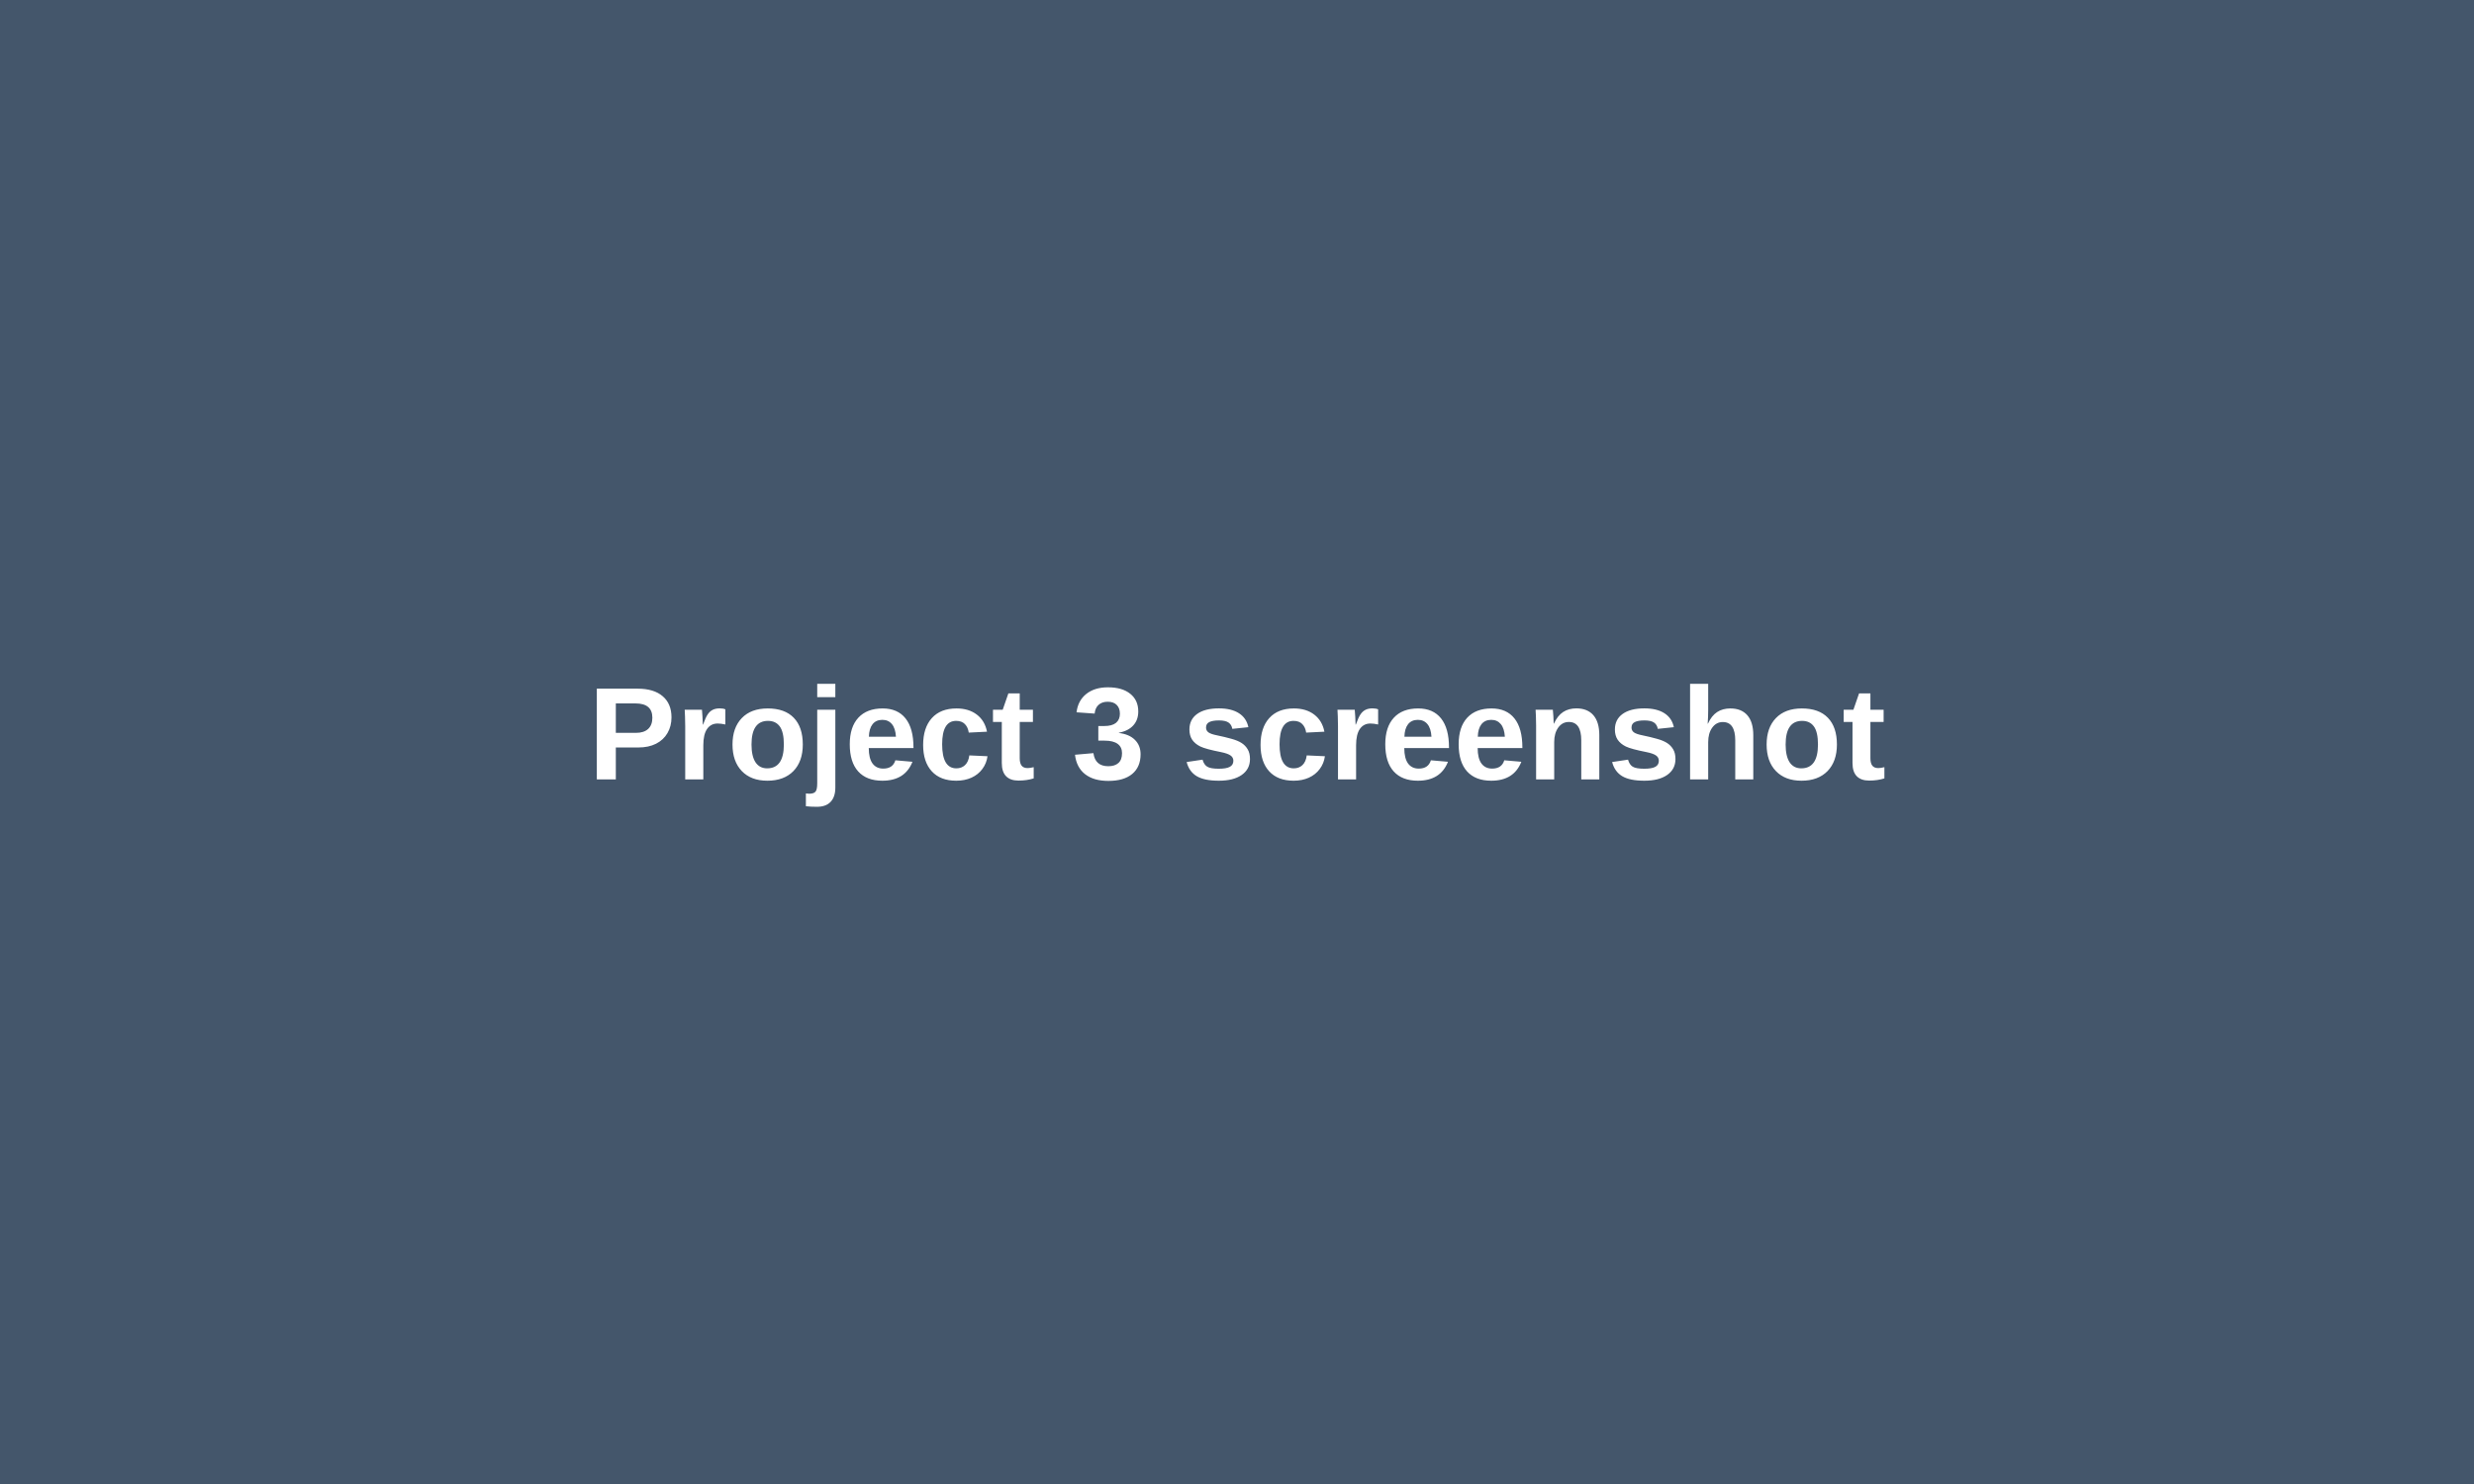
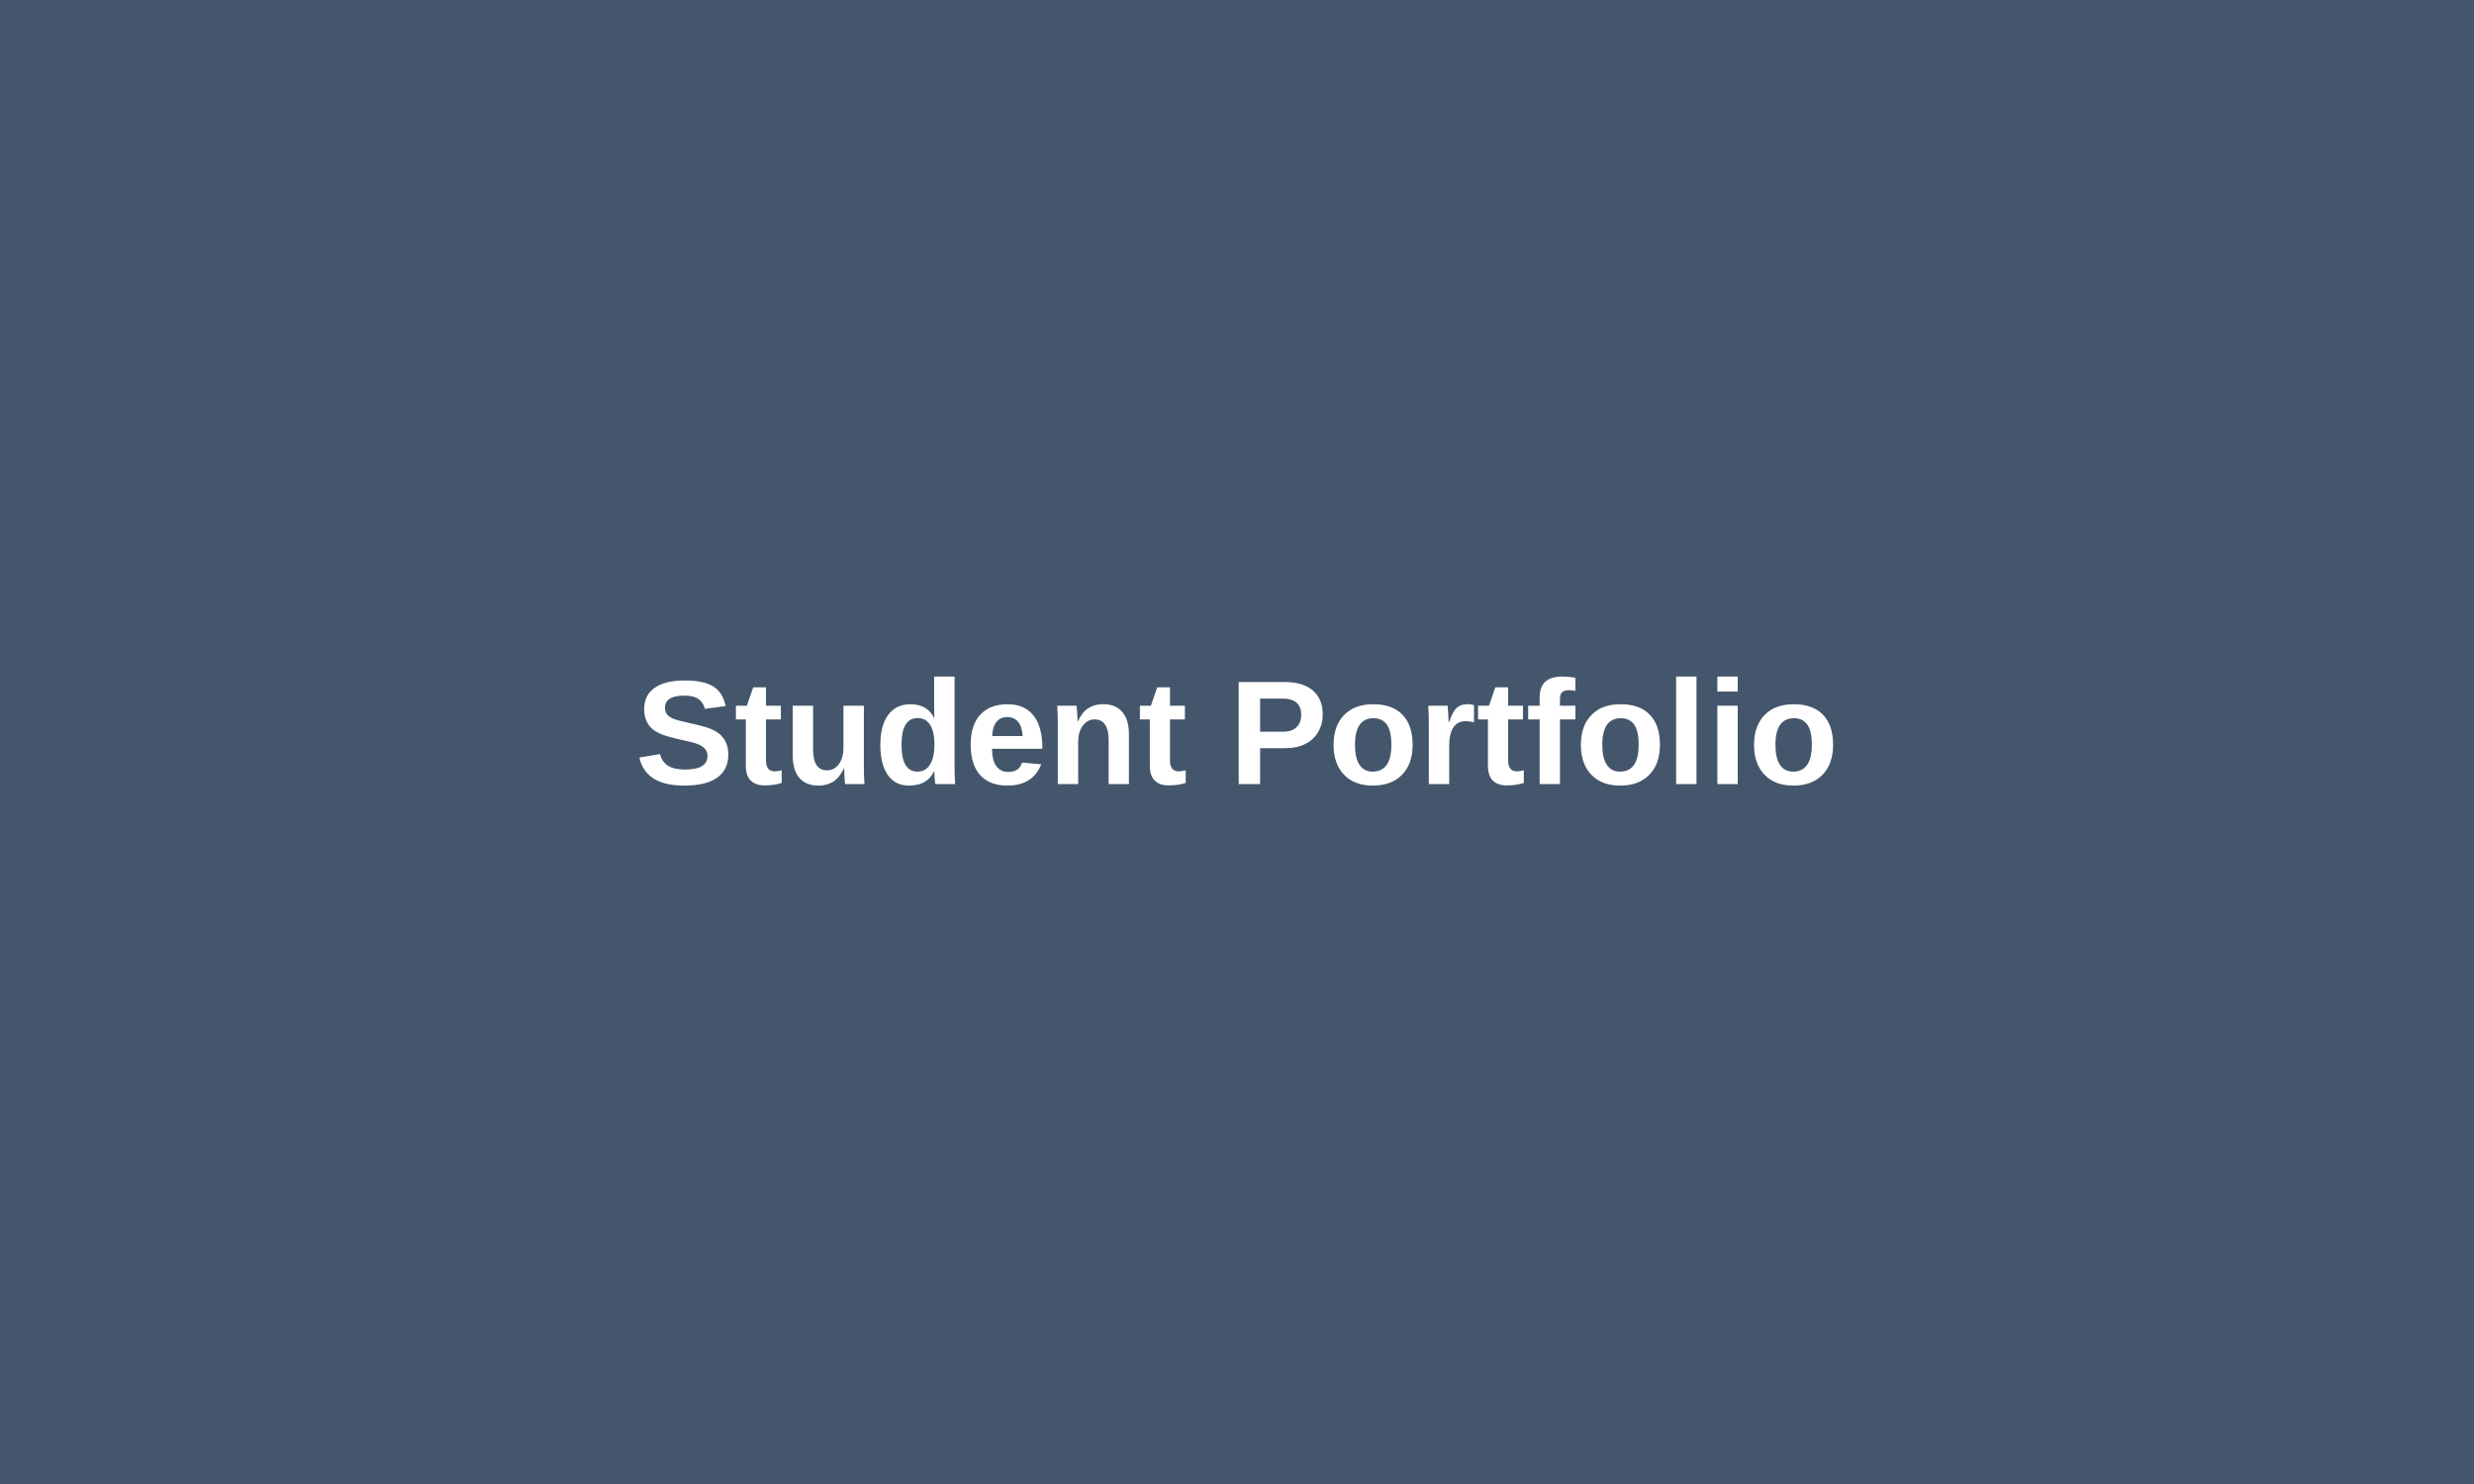
- <svg xmlns="http://www.w3.org/2000/svg" viewBox="0 0 600 360" width="600" height="360" role="img" aria-label="Project 3 screenshot">
+ <svg xmlns="http://www.w3.org/2000/svg" viewBox="0 0 600 360" width="600" height="360" role="img" aria-label="Student Portfolio">
  <rect width="600" height="360" fill="#44566b" />
-   <text x="50%" y="50%" fill="#ffffff" font-family="Arial, sans-serif" font-size="32" font-weight="700" text-anchor="middle" dominant-baseline="middle">Project 3 screenshot</text>
+   <text x="50%" y="50%" fill="#ffffff" font-family="Arial, sans-serif" font-size="36" font-weight="700" text-anchor="middle" dominant-baseline="middle">Student Portfolio</text>
</svg>
